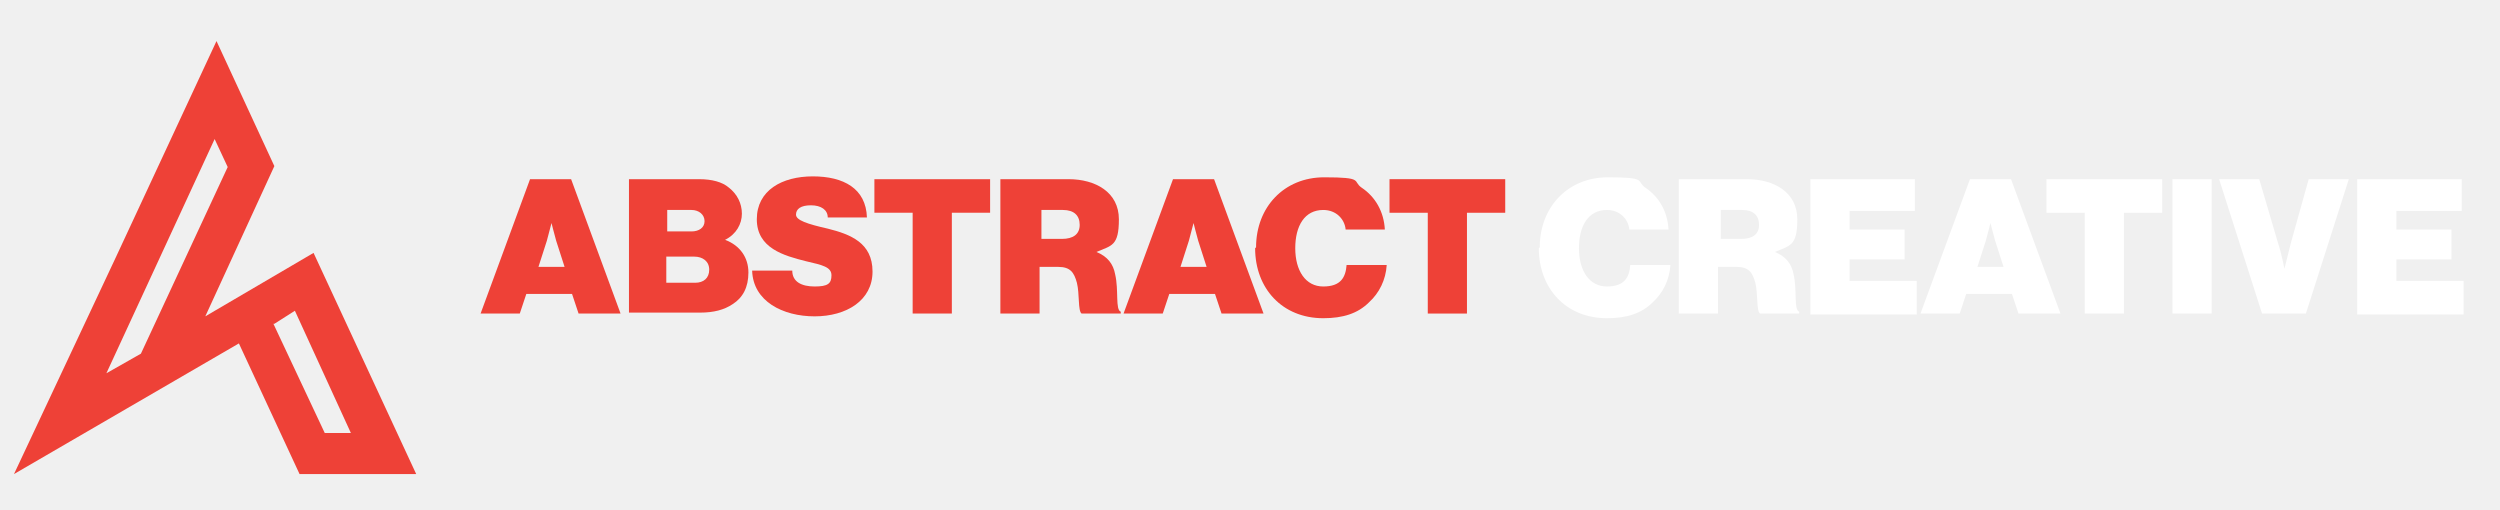
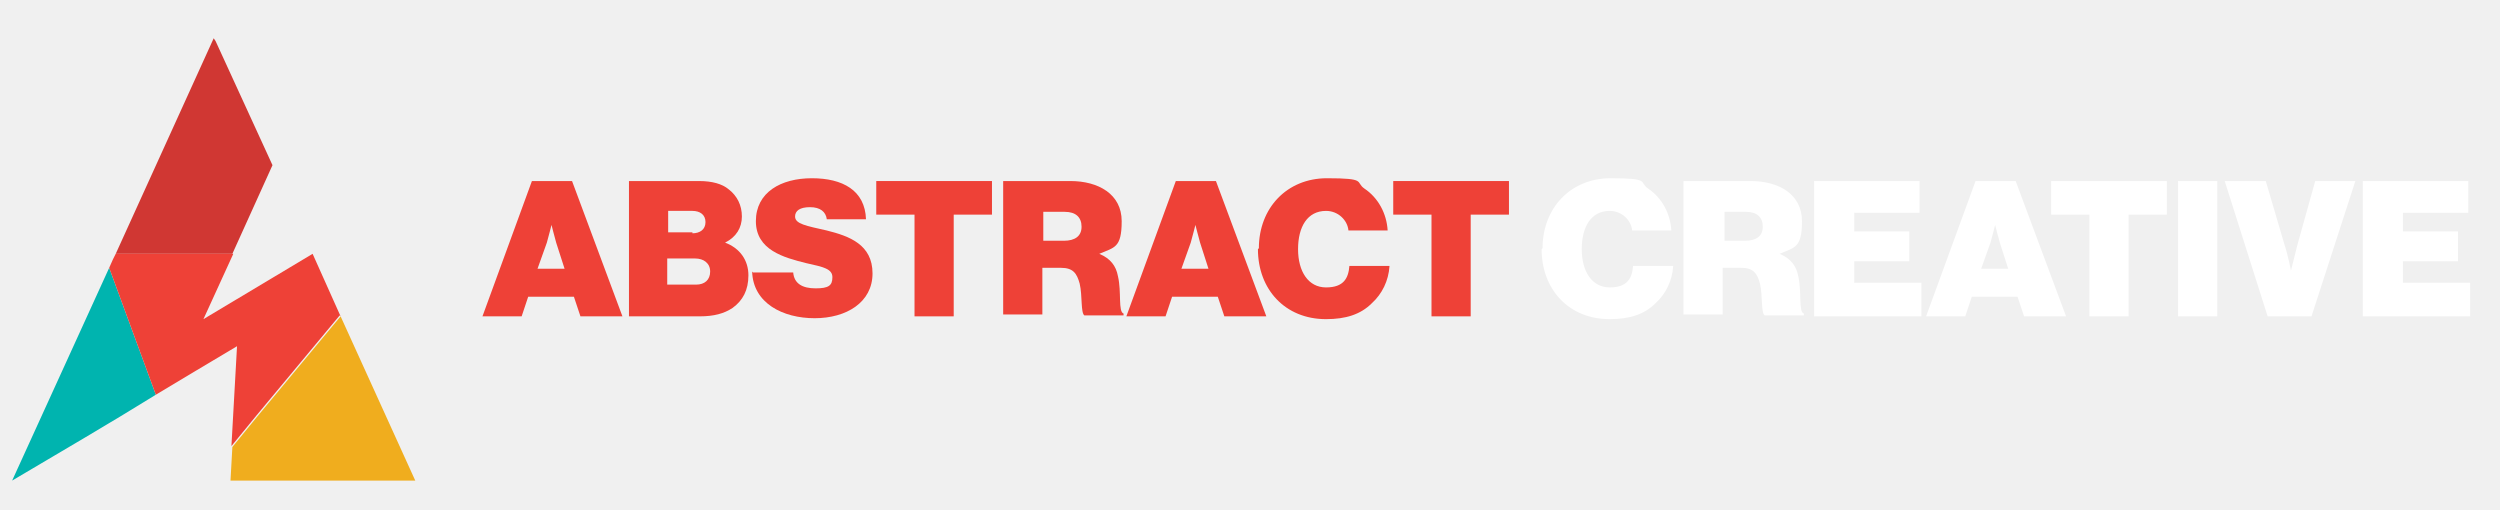
<svg xmlns="http://www.w3.org/2000/svg" id="Layer_1" version="1.1" viewBox="0 0 267.9 54.6">
  <defs>
    <style>
      .st0 {
+         fill: none;
+       }
+ 
+       .st1 {
+         fill: #00b4af;
+       }
+ 
+       .st2 {
+         fill: #d03733;
+       }
+ 
+       .st3 {
        fill: #fff;
      }

-       .st1 {
-         fill-rule: evenodd;
+       .st4 {
+         fill: #f0ad1e;
      }

-       .st1, .st2 {
+       .st5 {
        fill: #ee4137;
      }
    </style>
  </defs>
  <g>
-     <path class="st2" d="M56.9,19.2h4.3l5.3,14.4h-4.5l-.7-2.1h-4.9l-.7,2.1h-4.2l5.3-14.4h.1ZM57.5,28.6h3l-.9-2.8c-.2-.7-.5-1.9-.5-1.9h0s-.3,1.1-.5,1.9l-.9,2.8h-.2Z" />
-     <path class="st2" d="M67.4,19.2h7.5c1.4,0,2.5.3,3.2.9.9.7,1.4,1.7,1.4,2.8s-.6,2.2-1.8,2.8h0c1.6.6,2.5,1.9,2.5,3.5s-.6,2.7-1.7,3.4c-.9.6-2,.9-3.5.9h-7.6v-14.4h0ZM74.1,24.8c.8,0,1.4-.4,1.4-1.1s-.6-1.2-1.4-1.2h-2.6v2.3s2.6,0,2.6,0ZM74.5,30.3c.9,0,1.5-.5,1.5-1.4s-.7-1.4-1.6-1.4h-3v2.8h3.1Z" />
-     <path class="st2" d="M80.6,29h4.3c0,1.2,1,1.7,2.4,1.7s1.8-.3,1.8-1.2-1-1.1-2.7-1.5c-2.4-.6-5.3-1.4-5.3-4.5s2.7-4.6,6-4.6,5.7,1.3,5.8,4.4h-4.2c0-.8-.7-1.3-1.8-1.3s-1.6.4-1.6,1,1.2,1,3.4,1.5c2.4.6,4.8,1.5,4.8,4.6s-2.8,4.8-6.2,4.8-6.6-1.6-6.7-4.9h0Z" />
-     <path class="st2" d="M93.7,19.2h12.4v3.6h-4.1v10.8h-4.2v-10.8h-4.1s0-3.6,0-3.6Z" />
-     <path class="st2" d="M107.3,19.2h7.2c2.9,0,5.4,1.4,5.4,4.3s-.8,2.8-2.4,3.5h0c1.2.5,1.8,1.3,2,2.4.4,1.7,0,3.8.6,4v.2h-4.2c-.4-.3-.2-2.1-.5-3.3-.3-1.1-.7-1.7-2-1.7h-2v5h-4.2v-14.4h0ZM111.5,25.6h2.3c1.2,0,1.9-.5,1.9-1.5s-.6-1.6-1.8-1.6h-2.3v3.1h0Z" />
-     <path class="st2" d="M125.8,19.2h4.3l5.3,14.4h-4.5l-.7-2.1h-4.9l-.7,2.1h-4.2l5.3-14.4h0ZM126.3,28.6h3l-.9-2.8c-.2-.7-.5-1.9-.5-1.9h0s-.3,1.1-.5,1.9l-.9,2.8h-.2Z" />
-     <path class="st2" d="M134.6,26.5c0-4.3,3-7.5,7.3-7.5s3,.4,4,1.1c1.5,1,2.4,2.6,2.5,4.5h-4.2c-.1-1.1-1-2.1-2.4-2.1-2,0-3,1.7-3,4.1s1.1,4.1,3,4.1,2.4-1,2.5-2.3h4.3c-.1,1.6-.8,3-1.9,4-1.2,1.2-2.8,1.7-4.9,1.7-4.4,0-7.3-3.2-7.3-7.5h0Z" />
-     <path class="st2" d="M148.9,19.2h12.4v3.6h-4.1v10.8h-4.2v-10.8h-4.1v-3.6h0Z" />
-     <path class="st0" d="M165,26.5c0-4.3,3-7.5,7.3-7.5s3,.4,4,1.1c1.5,1,2.4,2.6,2.5,4.5h-4.2c-.1-1.1-1-2.1-2.4-2.1-2,0-3,1.7-3,4.1s1.1,4.1,3,4.1,2.4-1,2.5-2.3h4.3c-.1,1.6-.8,3-1.9,4-1.2,1.2-2.8,1.7-4.9,1.7-4.4,0-7.3-3.2-7.3-7.5h0Z" />
-     <path class="st0" d="M180,19.2h7.2c2.9,0,5.4,1.4,5.4,4.3s-.8,2.8-2.4,3.5h0c1.2.5,1.8,1.3,2,2.4.4,1.7,0,3.8.6,4v.2h-4.2c-.4-.3-.2-2.1-.5-3.3-.3-1.1-.7-1.7-2-1.7h-2v5h-4.2v-14.4h0ZM184.3,25.6h2.3c1.2,0,1.9-.5,1.9-1.5s-.6-1.6-1.8-1.6h-2.3v3.1h0Z" />
-     <path class="st0" d="M194,19.2h11.2v3.4h-7v2h5.9v3.2h-5.9v2.3h7.2v3.6h-11.4v-14.4h0Z" />
-     <path class="st0" d="M211.2,19.2h4.3l5.3,14.4h-4.5l-.7-2.1h-4.9l-.7,2.1h-4.2l5.3-14.4h0ZM211.7,28.6h3l-.9-2.8c-.2-.7-.5-1.9-.5-1.9h0s-.3,1.1-.5,1.9l-.9,2.8h-.2Z" />
-     <path class="st0" d="M219.3,19.2h12.4v3.6h-4.1v10.8h-4.2v-10.8h-4.1v-3.6h0Z" />
-     <path class="st0" d="M232.8,19.2h4.2v14.4h-4.2s0-14.4,0-14.4Z" />
-     <path class="st0" d="M237.8,19.2h4.3l2,6.8c.4,1.2.7,2.8.7,2.8h0s.4-1.6.7-2.8l1.9-6.8h4.3l-4.6,14.4h-4.7l-4.6-14.4h0Z" />
-     <path class="st0" d="M252.6,19.2h11.2v3.4h-7v2h5.9v3.2h-5.9v2.3h7.2v3.6h-11.4v-14.4h0Z" />
+     <path class="st5" d="M57,19.4h4.3l5.4,14.5h-4.5l-.7-2.1h-4.9l-.7,2.1h-4.2l5.3-14.5ZM57.5,28.8h3l-.9-2.8c-.2-.7-.5-1.9-.5-1.9h0s-.3,1.2-.5,1.9l-1,2.8Z" />
+     <path class="st5" d="M67.4,19.4h7.5c1.4,0,2.5.3,3.2.9.9.7,1.4,1.7,1.4,2.9s-.6,2.2-1.8,2.8h0c1.6.6,2.5,1.9,2.5,3.5s-.6,2.7-1.7,3.5c-.9.6-2,.9-3.5.9h-7.6v-14.5ZM74.2,25c.8,0,1.4-.4,1.4-1.2s-.6-1.2-1.4-1.2h-2.6v2.3h2.6ZM74.6,30.5c.9,0,1.5-.5,1.5-1.4s-.7-1.4-1.6-1.4h-3v2.8h3Z" />
+     <path class="st5" d="M80.7,29.2h4.3c.1,1.2,1,1.7,2.4,1.7s1.8-.3,1.8-1.2-1-1.1-2.8-1.5c-2.4-.6-5.4-1.4-5.4-4.5s2.7-4.6,6-4.6,5.7,1.3,5.8,4.4h-4.2c-.1-.8-.7-1.3-1.8-1.3s-1.6.4-1.6,1c0,.8,1.2,1,3.4,1.5,2.4.6,4.9,1.5,4.9,4.6s-2.8,4.8-6.2,4.8-6.6-1.6-6.7-5Z" />
+     <path class="st5" d="M93.8,19.4h12.5v3.6h-4.1v10.9h-4.2v-10.9h-4.1v-3.6Z" />
+     <path class="st5" d="M107.5,19.4h7.2c3,0,5.5,1.4,5.5,4.3s-.8,2.8-2.4,3.5h0c1.2.5,1.8,1.3,2,2.4.4,1.7,0,3.8.6,4v.2h-4.2c-.4-.3-.2-2.1-.5-3.4-.3-1.1-.7-1.7-2-1.7h-2v5h-4.2v-14.5ZM111.7,25.8h2.3c1.2,0,1.9-.5,1.9-1.5s-.6-1.6-1.8-1.6h-2.3v3.1Z" />
+     <path class="st5" d="M126,19.4h4.3l5.4,14.5h-4.5l-.7-2.1h-4.9l-.7,2.1h-4.2l5.3-14.5ZM126.5,28.8h3l-.9-2.8c-.2-.7-.5-1.9-.5-1.9h0s-.3,1.2-.5,1.9l-1,2.8Z" />
+     <path class="st5" d="M134.9,26.6c0-4.3,3-7.5,7.3-7.5s3,.4,4,1.1c1.5,1,2.4,2.7,2.5,4.5h-4.2c-.1-1.1-1.1-2.1-2.4-2.1-2,0-3,1.7-3,4.1s1.1,4.1,3,4.1,2.4-1,2.5-2.3h4.3c-.1,1.6-.8,3-1.9,4-1.2,1.2-2.8,1.7-4.9,1.7-4.4,0-7.3-3.2-7.3-7.5Z" />
+     <path class="st5" d="M149.2,19.4h12.5v3.6h-4.1v10.9h-4.2v-10.9h-4.1v-3.6Z" />
+     <path class="st3" d="M165.3,26.6c0-4.3,3-7.5,7.3-7.5s3,.4,4,1.1c1.5,1,2.4,2.7,2.5,4.5h-4.2c-.1-1.1-1.1-2.1-2.4-2.1-2,0-3,1.7-3,4.1s1.1,4.1,3,4.1,2.4-1,2.5-2.3h4.3c-.1,1.6-.8,3-1.9,4-1.2,1.2-2.8,1.7-4.9,1.7-4.4,0-7.3-3.2-7.3-7.5Z" />
+     <path class="st3" d="M180.4,19.4h7.2c3,0,5.5,1.4,5.5,4.3s-.8,2.8-2.4,3.5h0c1.2.5,1.8,1.3,2,2.4.4,1.7,0,3.8.6,4v.2h-4.2c-.4-.3-.2-2.1-.5-3.4-.3-1.1-.7-1.7-2-1.7h-2v5h-4.2v-14.5ZM184.7,25.8h2.3c1.2,0,1.9-.5,1.9-1.5s-.6-1.6-1.8-1.6h-2.3v3.1Z" />
+     <path class="st3" d="M194.4,19.4h11.3v3.4h-7v2h5.9v3.2h-5.9v2.3h7.2v3.6h-11.5v-14.5Z" />
+     <path class="st3" d="M211.7,19.4h4.3l5.4,14.5h-4.5l-.7-2.1h-4.9l-.7,2.1h-4.2l5.3-14.5ZM212.2,28.8h3l-.9-2.8c-.2-.7-.5-1.9-.5-1.9h0s-.3,1.2-.5,1.9l-1,2.8Z" />
+     <path class="st3" d="M219.7,19.4h12.5v3.6h-4.1v10.9h-4.2v-10.9h-4.1v-3.6Z" />
+     <path class="st3" d="M233.4,19.4h4.2v14.5h-4.2v-14.5Z" />
+     <path class="st3" d="M238.4,19.4h4.4l2,6.8c.4,1.2.7,2.8.7,2.8h0s.4-1.6.7-2.8l1.9-6.8h4.3l-4.7,14.5h-4.7l-4.6-14.5Z" />
+     <path class="st3" d="M253.2,19.4h11.3v3.4h-7v2h5.9v3.2h-5.9v2.3h7.2v3.6h-11.5v-14.5Z" />
  </g>
-   <path class="st1" d="M32.1,50.8h12.5l-11-23.7-11.6,6.8,7.4-16.1-6.2-13.4-10.8,23.2L1.5,50.8c8.4-4.9,15.7-9.1,24.1-14l6.5,14ZM29.4,34.7l2.2-1.4,6,13.1h-2.8l-5.5-11.7h0ZM15.1,37.9l-3.7,2.1,11.6-25.1,1.4,3s-9.3,20-9.3,20Z" />
+   <g>
+     <polygon class="st0" points="27.6 44.6 24.8 47.9 24.8 47.9 27.6 44.6" />
+     <polygon class="st2" points="24.9 27.2 29.2 17.7 23.1 4.4 22.9 4.1 12.4 27.2 24.9 27.2" />
+     <path class="st1" d="M16.7,42.3l-5-13.6L1.3,51.5c5.4-3.2,10.4-6.1,15.4-9.2Z" />
+     <path class="st4" d="M44.5,51.5l-8-17.6-8.9,10.7-2.7,3.3-.2,3.6h19.9Z" />
+     <path class="st5" d="M36.5,33.9l-3-6.7-11.7,7,3.2-7h-12.6l-.3.6-.4.9,5,13.6c2.8-1.7,5.7-3.4,8.7-5.2l-.6,10.7,2.7-3.3,8.9-10.7Z" />
+     <polygon class="st5" points="36.5 33.9 27.6 44.6 36.5 33.9 36.5 33.9" />
+   </g>
</svg>
